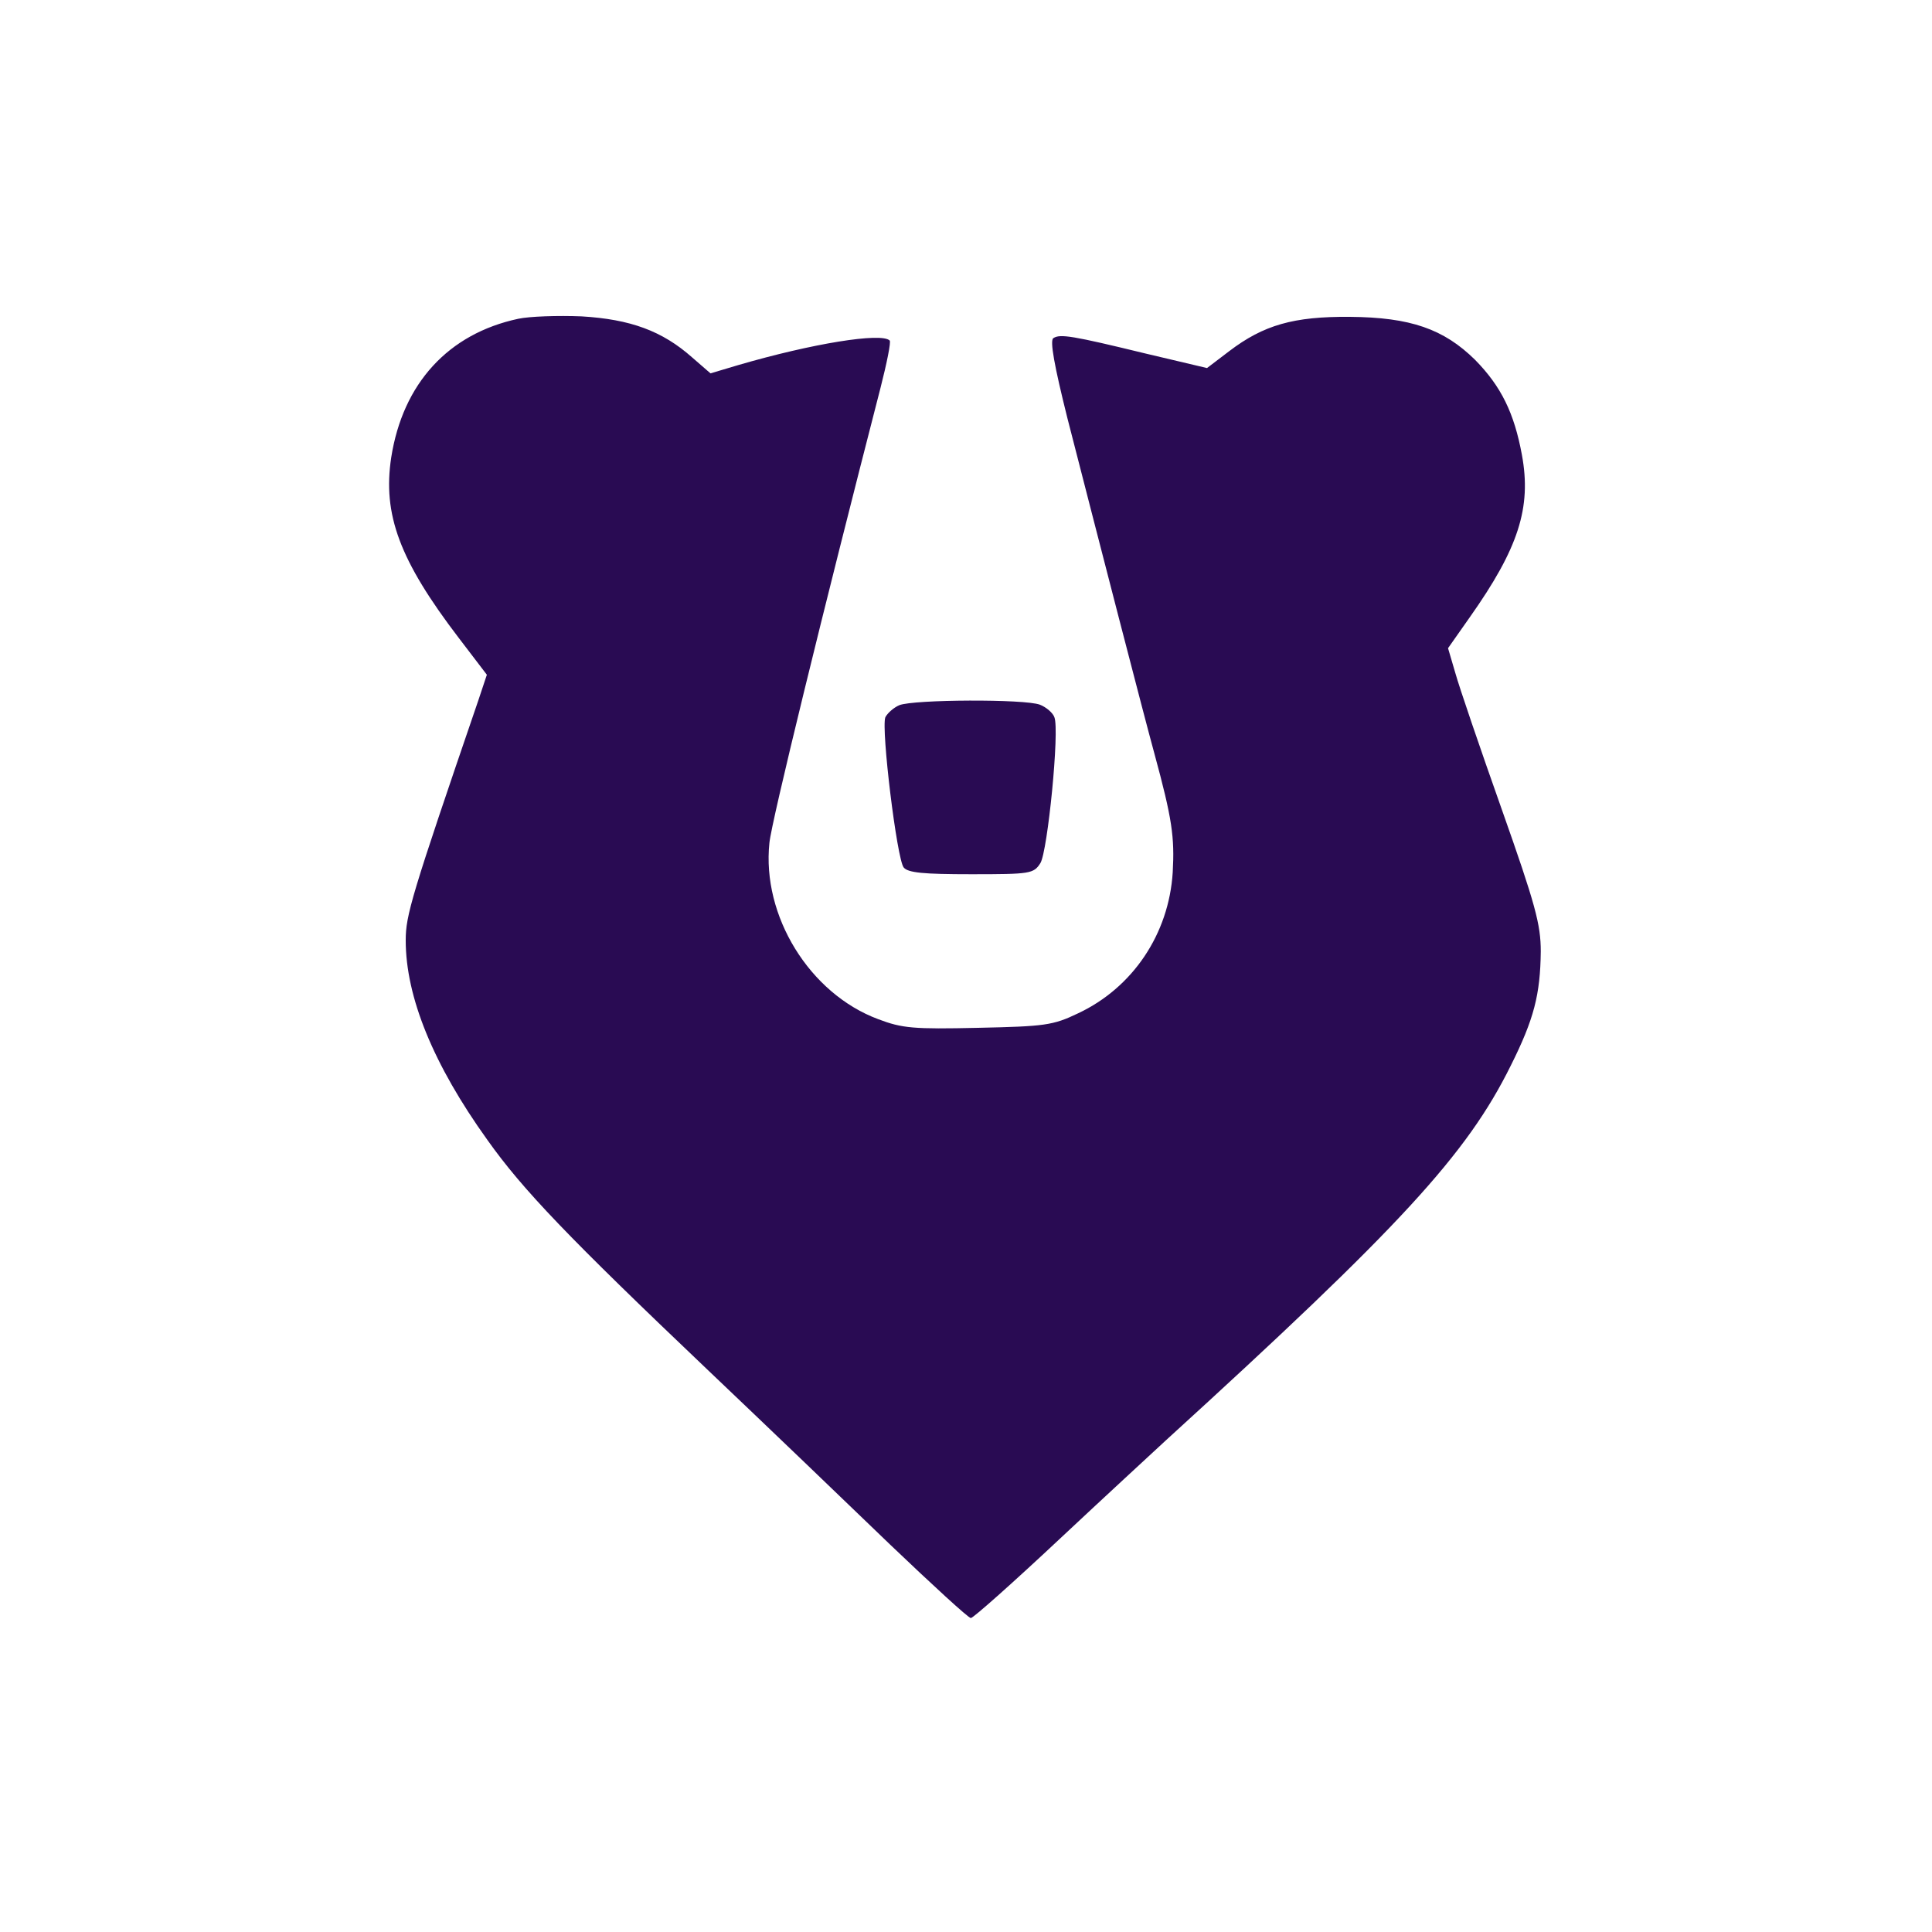
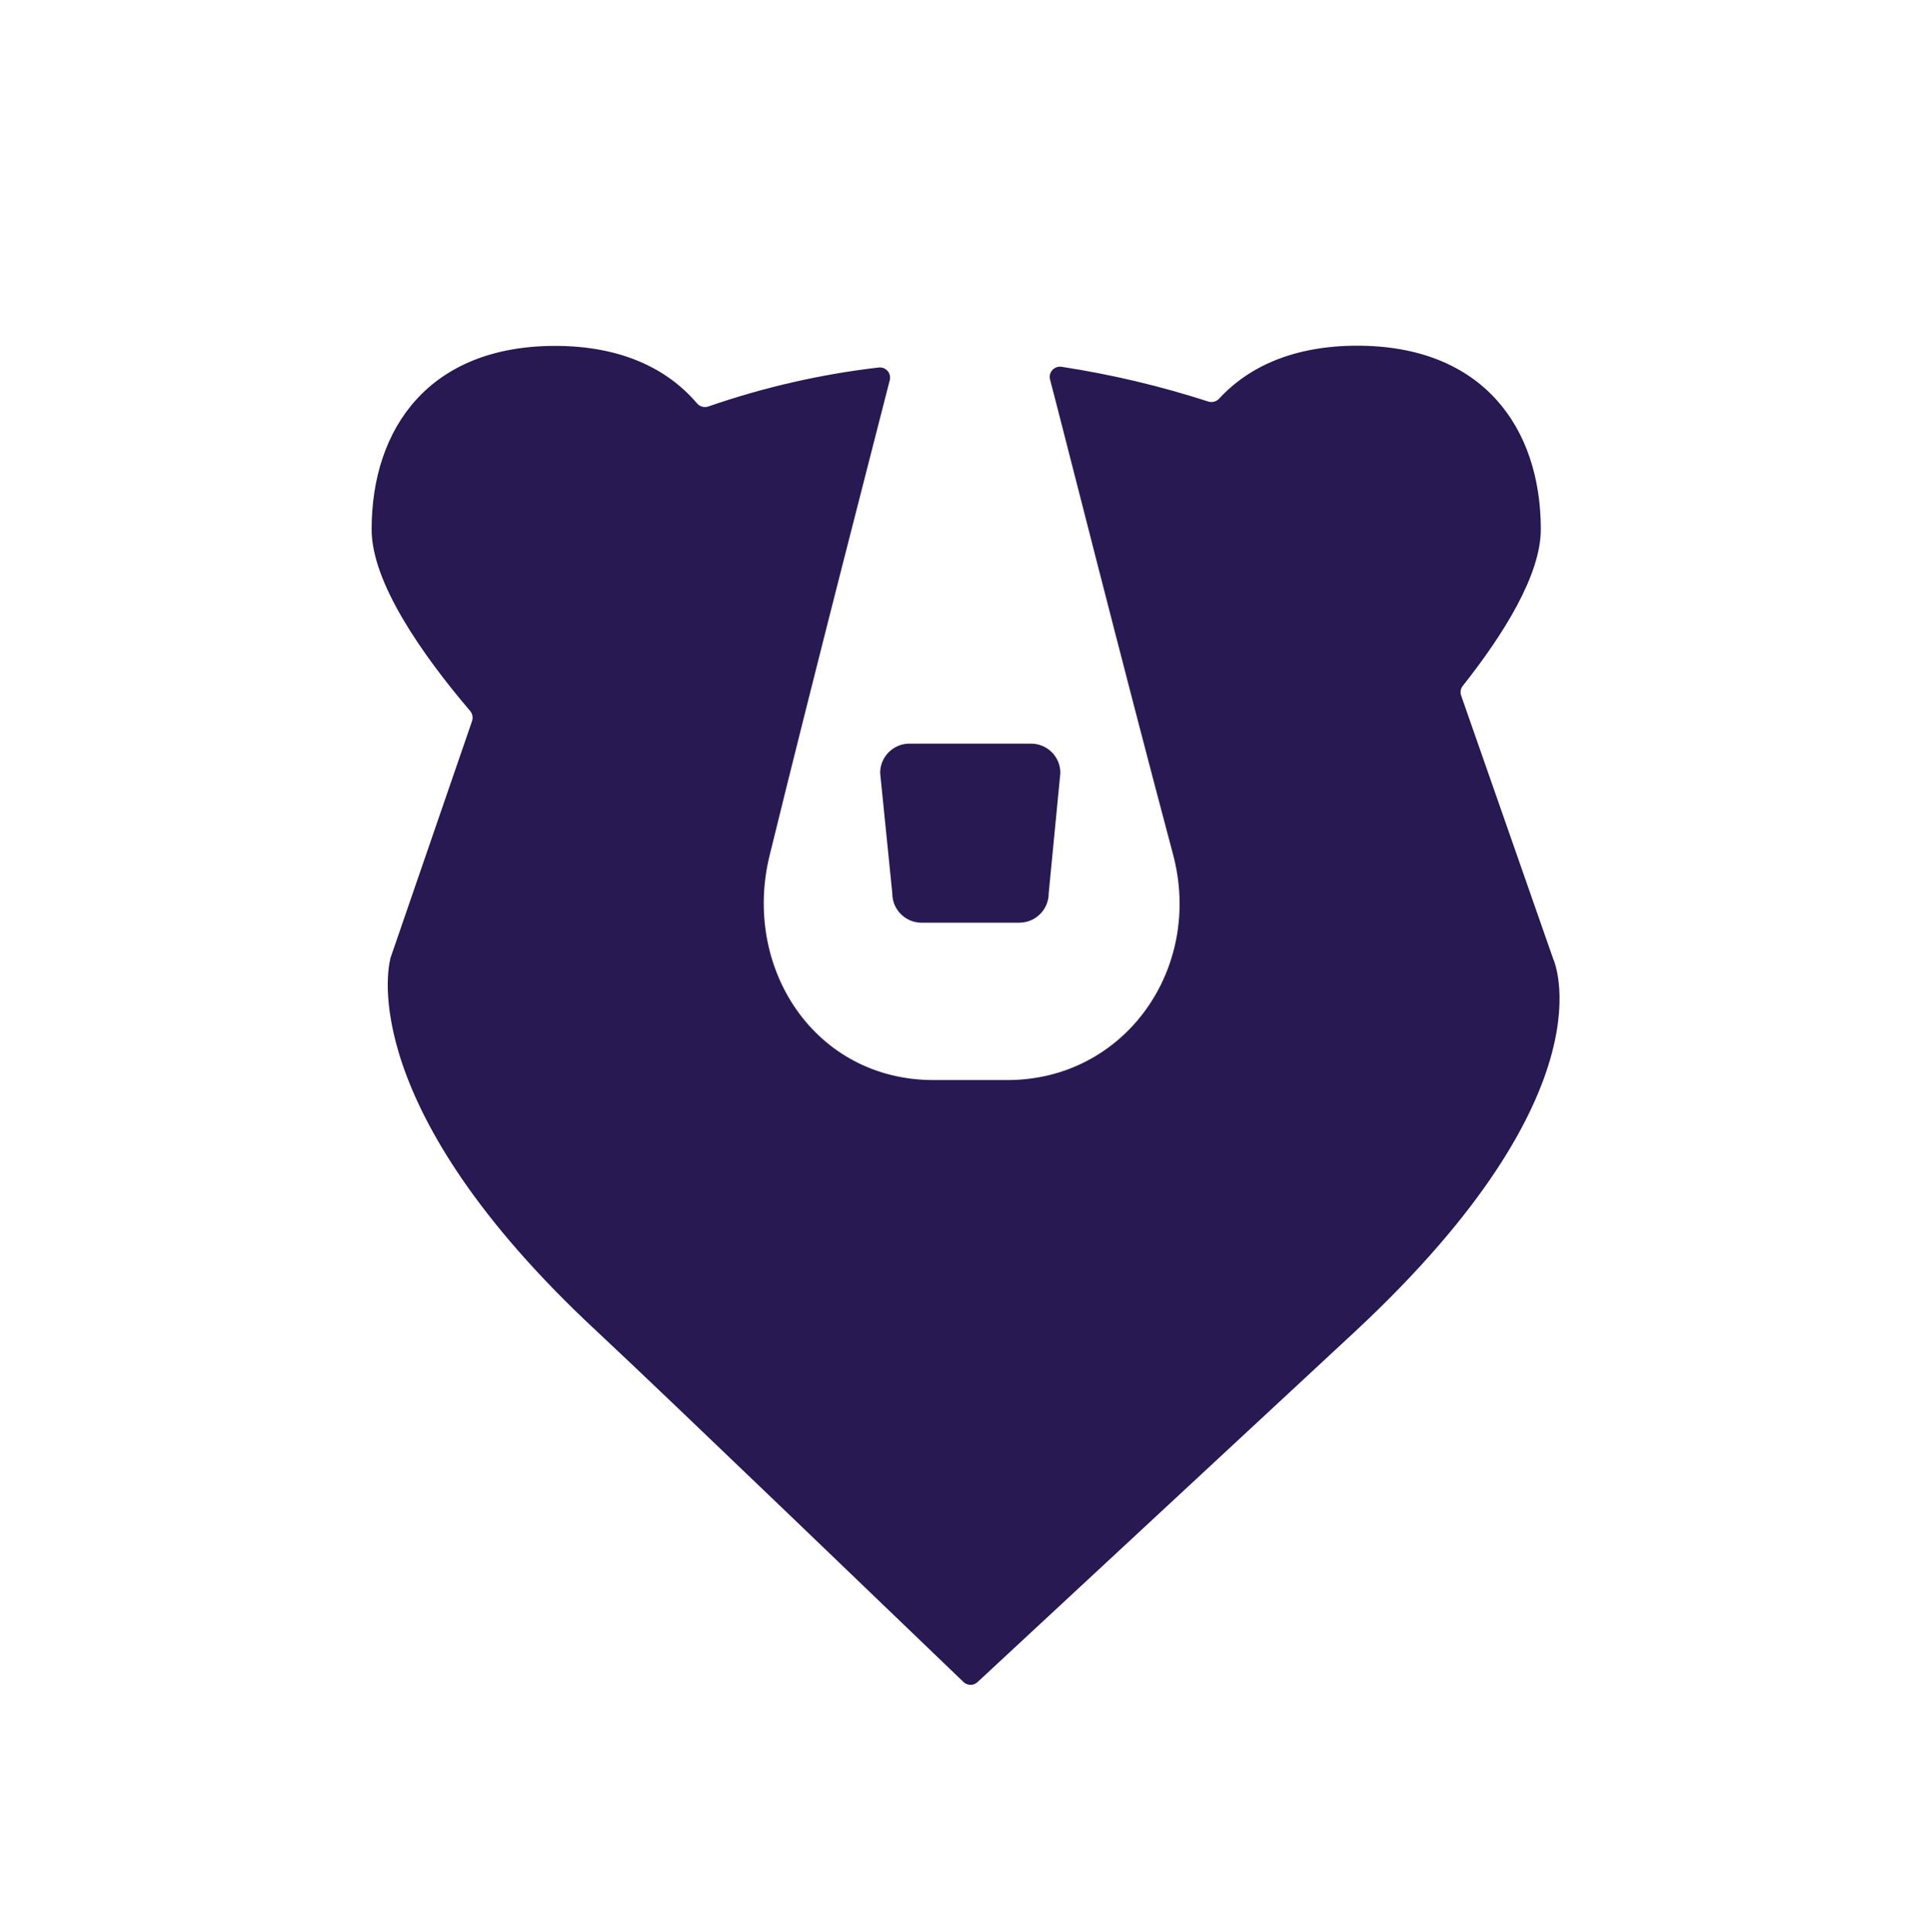
- <svg xmlns="http://www.w3.org/2000/svg" id="Layer_1" x="0" y="0" version="1.1" viewBox="0 0 400 400" xml:space="preserve" style="enable-background:new 0 0 400 400">
-   <style type="text/css">.st0{fill:#290b53}</style>
-   <g>
-     <path d="M1073,3340c-145-31-239-134-263-287c-18-118,17-213,140-374l58-76l-18-54c-139-406-150-444-150-496 c0-117,57-257,169-413c73-103,168-202,456-476c121-115,291-278,378-362c87-83,162-152,167-152s87,73,182,162s196,182,223,207 c485,442,622,591,713,775c48,96,61,147,62,236c0,56-11,97-81,295c-45,127-88,253-96,282l-15,51l45,64c101,143,128,227,108,336 c-16,87-43,142-97,197c-65,64-134,88-259,89c-117,1-179-17-250-71l-46-35l-127,30c-152,37-177,41-191,32c-8-4,2-58,29-166 c68-265,158-614,180-694c37-136,42-173,38-246c-8-128-83-239-196-292c-52-25-69-27-207-30c-134-3-157-1-207,18 c-142,53-241,214-225,365c4,43,112,484,230,942c13,51,22,95,19,98c-17,17-160-6-314-51l-57-17l-38,33c-62,55-128,79-229,85 C1155,3347,1096,3345,1073,3340z" class="st0" transform="translate(0,400) scale(0.1,-0.1)" />
-     <path d="M1862,2540c-12-5-25-17-29-25c-9-24,24-294,38-311c9-11,41-14,140-14c122,0,129,1,143,23c15,24,40,275,29,302 c-3,9-17,21-30,26C2122,2553,1892,2552,1862,2540z" class="st0" transform="translate(0,400) scale(0.1,-0.1)" />
+ <svg xmlns="http://www.w3.org/2000/svg" id="Layer_1" data-name="Layer 1" viewBox="0 0 1173.18 1173.18">
+   <defs>
+     <style>.cls-1{fill:#291953;}.cls-2{fill:none;}</style>
+   </defs>
+   <g id="Layer_2" data-name="Layer 2">
+     <g id="Layer_1-2" data-name="Layer 1-2">
+       <path class="cls-1" d="M887.62,422.54a6.21,6.21,0,0,1,1-5.9c24.85-31.37,47.4-67.46,47.4-95.14C936,260,900.91,210,824.51,210c-37.85,0-65.61,12.3-83.86,32.11a6.39,6.39,0,0,1-6.68,1.8,570.26,570.26,0,0,0-89.24-21.12,6.24,6.24,0,0,0-7,5.35,6.14,6.14,0,0,0,.16,2.45c6.31,23.66,44.2,174,74.71,288.44,18.45,69.26-29.36,137.3-101,137.09H567.19c-72.42,0-116.38-68.28-99.69-136.35,28.17-115,66.76-264.17,73-288.77a6.19,6.19,0,0,0-4.37-7.59,6,6,0,0,0-2.39-.16,486.69,486.69,0,0,0-103.38,23.66,6.37,6.37,0,0,1-7-1.93c-18.24-21.45-46.7-34.86-86.11-34.86-76.4,0-111.5,49.91-111.5,111.5,0,32.28,30.67,76,59.87,110.31a6.36,6.36,0,0,1,1.15,6.07l-49.7,144.35a1.14,1.14,0,0,0,0,.45c-1.31,5-20.51,90.22,125.32,225.79C406,849.23,558,995.66,585.35,1021.83a6.16,6.16,0,0,0,8.49,0c28.09-26.13,185.77-172.48,229.65-213.24,157.55-146.93,120-226.24,120-226.24Z" />
+       <path class="cls-1" d="M619.23,560.53H559.85a17.8,17.8,0,0,1-17.8-17.79v-.09l-7.38-73.11a17.8,17.8,0,0,1,17.8-17.8h73.85a17.8,17.8,0,0,1,17.84,17.76v0l-7.09,73.11a17.8,17.8,0,0,1-17.72,17.88Z" />
+       <rect class="cls-2" width="1173.18" height="1173.18" />
+     </g>
  </g>
</svg>
